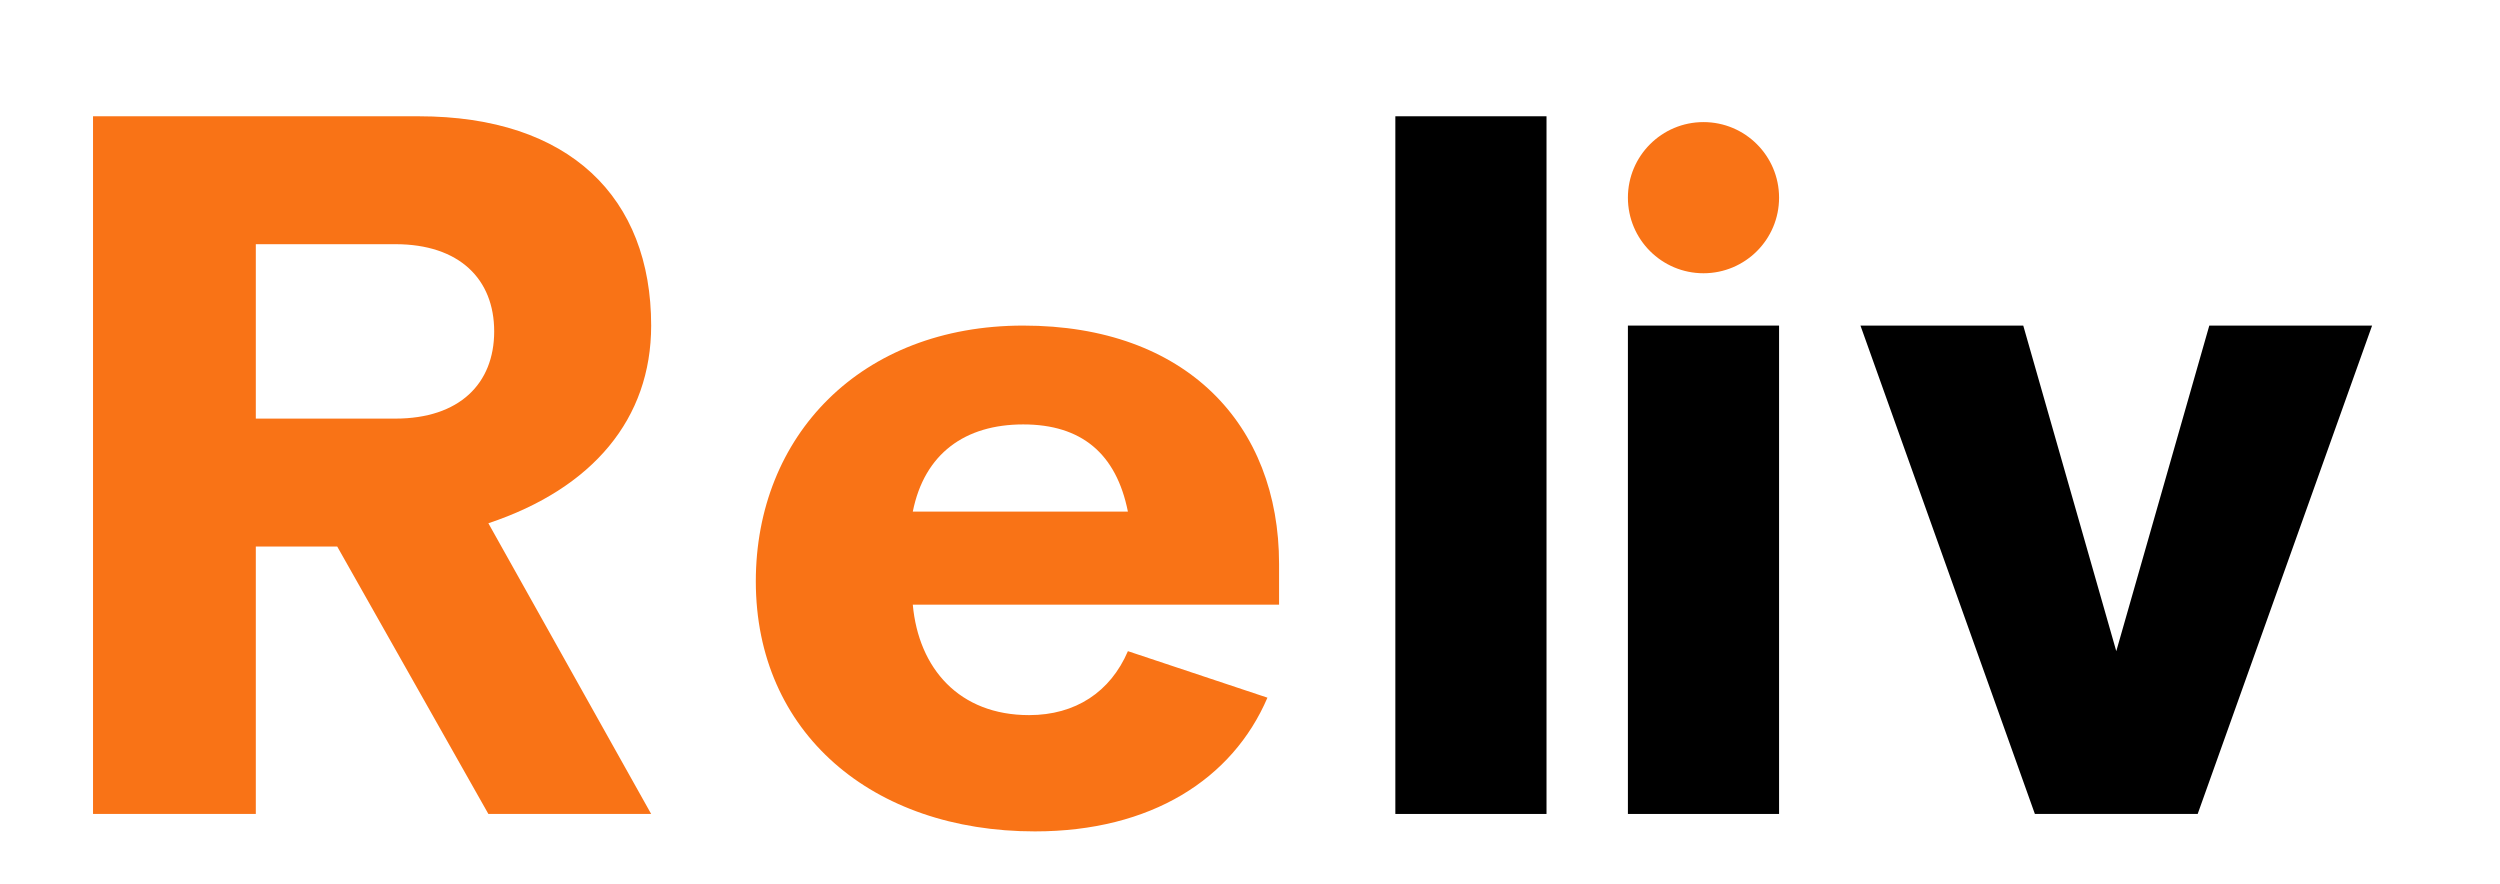
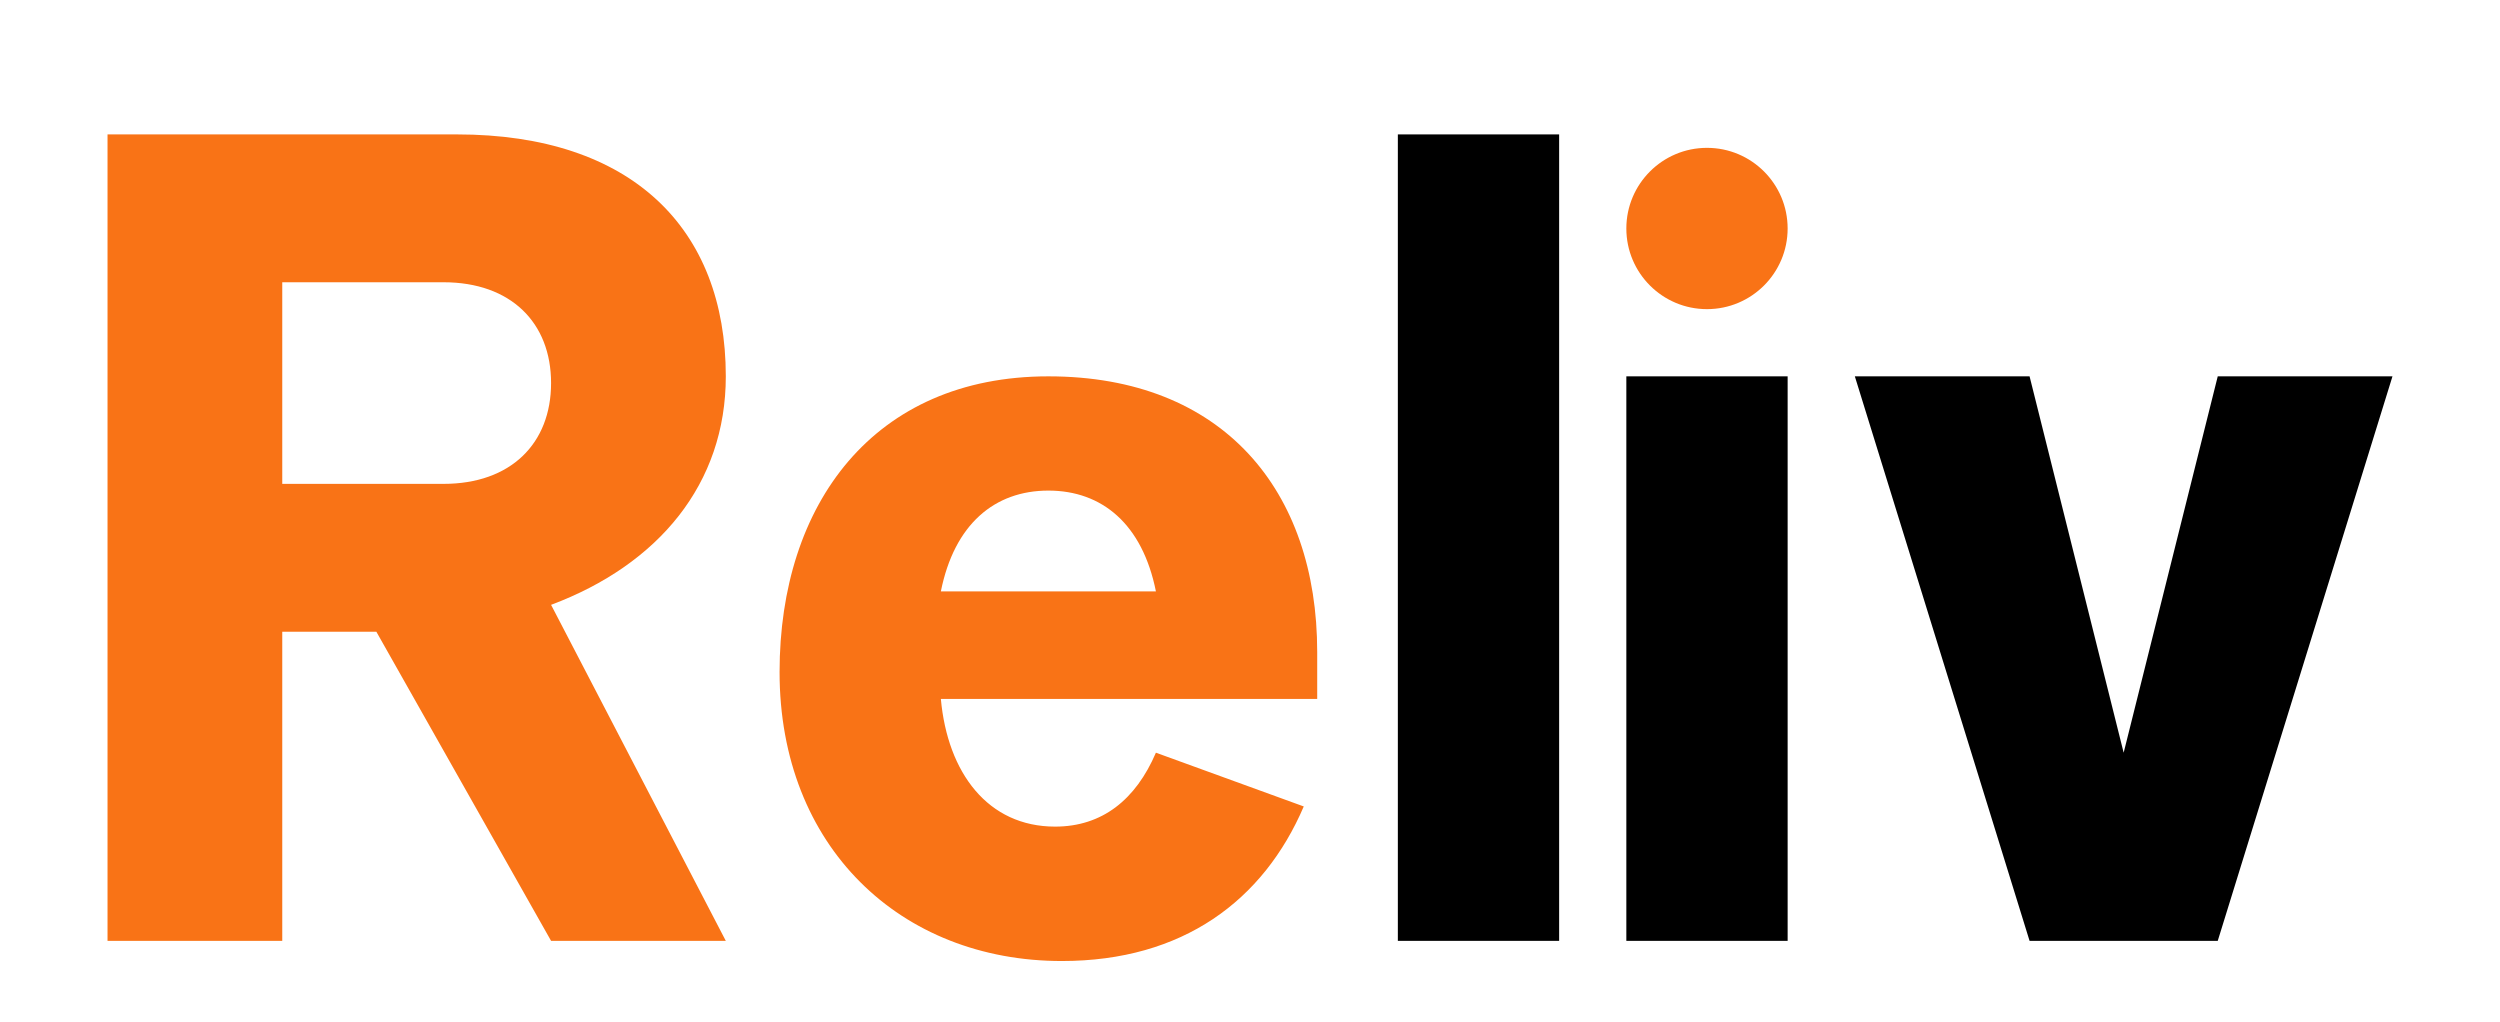
- <svg xmlns="http://www.w3.org/2000/svg" viewBox="0 0 215 76" width="100%" height="100%">
+ <svg xmlns="http://www.w3.org/2000/svg" viewBox="0 0 186 76" width="100%" height="100%">
  <g fill="#F97316">
-     <path d="M 8 10 L 36 10 C 49 10 56 17 56 28 C 56 36 51 42 42 45 L 56 70 L 42 70 L 29 47 L 22 47 L 22 70 L 8 70 Z M 22 21 L 22 36 L 34 36 C 39.5 36 42.5 33 42.5 28.5 C 42.5 24 39.5 21 34 21 Z" />
-     <path d="M 110 48.5 C 110 36.5 102 28 88 28 C 74 28 65 37.5 65 50 C 65 63 75 71.5 89 71.5 C 99 71.5 106 67 109 60 L 97 56 C 95.5 59.5 92.5 61.5 88.5 61.5 C 82.5 61.5 79 57.5 78.5 52 L 110 52 C 110 50.8 110 49.6 110 48.5 Z M 78.5 44 C 79.5 39 83 36.5 88 36.5 C 93 36.5 96 39 97 44 Z" />
-     <circle cx="146.5" cy="17" r="6.5" />
+     <path d="M 8 10 L 34 10 C 47 10 54 17 54 28 C 54 36 49 42 41 45 L 54 70 L 41 70 L 28 47 L 21 47 L 21 70 L 8 70 Z M 21 21 L 21 36 L 33 36 C 38 36 41 33 41 28.5 C 41 24 38 21 33 21 Z" />
+     <path d="M 98 48.5 C 98 36.5 91 28 78 28 C 65 28 58 37.5 58 50 C 58 63 67 71.5 79 71.5 C 88 71.5 94 67 97 60 L 86 56 C 84.5 59.5 82 61.5 78.5 61.5 C 73.5 61.5 70.5 57.5 70 52 L 98 52 C 98 50.8 98 49.6 98 48.5 Z M 70 44 C 71 39 74 36.5 78 36.5 C 82 36.5 85 39 86 44 Z" />
+     <circle cx="127" cy="17" r="6" />
  </g>
  <g fill="#000000">
-     <path d="M 120 10 L 133 10 L 133 70 L 120 70 Z" />
-     <path d="M 140 28 L 153 28 L 153 70 L 140 70 Z" />
-     <path d="M 160 28 L 174 28 L 182 56 L 190 28 L 204 28 L 189 70 L 175 70 Z" />
+     <path d="M 104 10 L 116 10 L 116 70 L 104 70 Z" />
+     <path d="M 121 28 L 133 28 L 133 70 L 121 70 Z" />
+     <path d="M 138 28 L 151 28 L 158 56 L 165 28 L 178 28 L 165 70 L 151 70 Z" />
  </g>
</svg>
